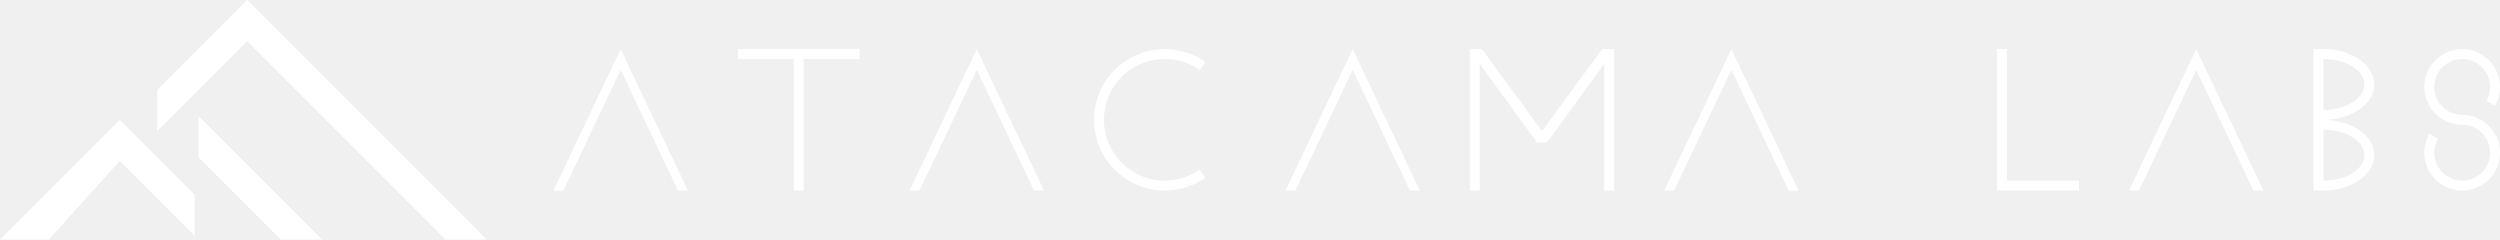
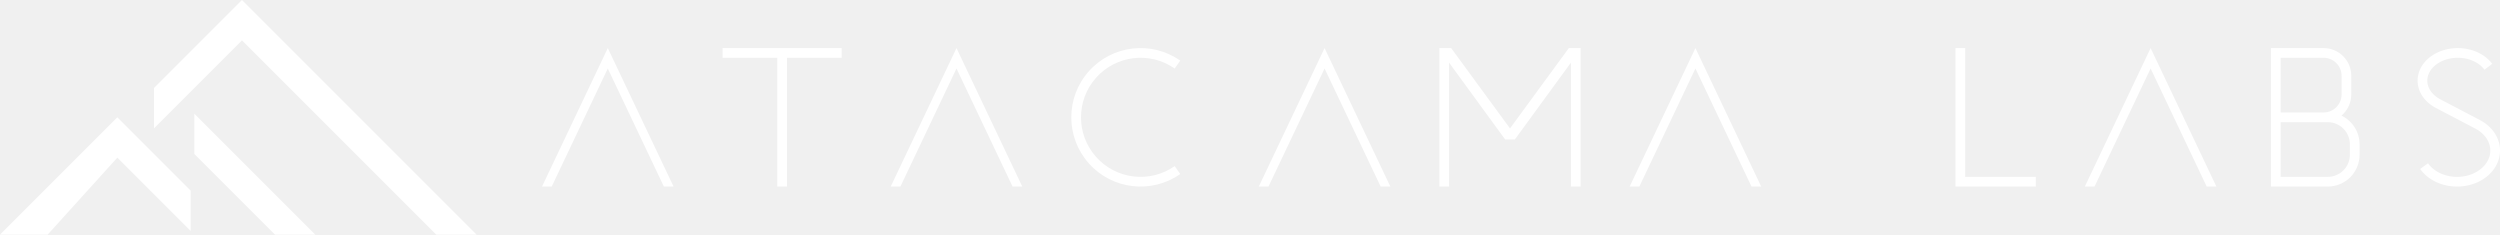
- <svg xmlns="http://www.w3.org/2000/svg" viewBox="0 0 1767.8 169.44" width="1767.8" height="169.44" role="img" aria-label="ATACAMA LABS">
+ <svg xmlns="http://www.w3.org/2000/svg" viewBox="0 0 1805.3 169.44" width="1805.3" height="169.44" role="img" aria-label="ATACAMA LABS">
  <g fill="#FFFFFF" transform="scale(2.6475)">
    <path d="M42 24 L66 0 L130 64 L119 64 L66 11 L42 35 Z" />
    <path d="M0 64 L32 32 L52 52 L52 63 L32 43 L13 64 Z" />
    <path d="M53 31 L86 64 L75 64 L53 42 Z" />
  </g>
  <g fill="#FFFFFF" transform="translate(391.4 34.72)">
    <path transform="translate(0 0)" d="M0 100 L47.5 0 L95 100 L88 100 L47.5 14.74 L7 100 Z" />
    <path transform="translate(130.4 0)" d="M0 0 L86 0 L86 7 L46.5 7 L46.5 100 L39.5 100 L39.5 7 L0 7 Z" />
    <path transform="translate(251.8 0)" d="M0 100 L47.5 0 L95 100 L88 100 L47.5 14.74 L7 100 Z" />
    <path transform="translate(382.2 0)" d="M78.68 9.04 A50 50 0 1 0 78.68 90.96 L74.67 85.23 A43 43 0 1 1 74.67 14.77 Z" />
    <path transform="translate(517.6 0)" d="M0 100 L47.5 0 L95 100 L88 100 L47.5 14.74 L7 100 Z" />
    <path transform="translate(648 0)" d="M0 0 L8.5 0 L51 58 L93.5 0 L102 0 L102 100 L95 100 L95 10.5 L54.5 66 L47.5 66 L7 10.5 L7 100 L0 100 Z" />
    <path transform="translate(785.4 0)" d="M0 100 L47.5 0 L95 100 L88 100 L47.5 14.74 L7 100 Z" />
    <path transform="translate(1020.7 0)" d="M0 0 L7 0 L7 93 L58 93 L58 100 L0 100 Z" />
    <path transform="translate(1114.1 0)" d="M0 100 L47.5 0 L95 100 L88 100 L47.5 14.74 L7 100 Z" />
-     <path transform="translate(1244.5 0)" d="M0 0 L7 0 L7 100 L0 100 Z M7 0 A36 25 0 0 1 7 50 L7 43 A29 18 0 0 0 7 7 Z M7 50 A36 25 0 0 1 7 100 L7 93 A29 18 0 0 0 7 57 Z" />
-     <path transform="translate(1322.9 0)" d="M49.91 40.13 A26.75 26.75 0 1 0 26.75 53.5 L26.75 46.5 A19.75 19.75 0 1 1 43.85 36.63 Z M26.75 46.5 A26.75 26.75 0 1 1 3.58 59.88 L9.65 63.38 A19.75 19.75 0 1 0 26.75 53.5 Z" />
+     <path transform="translate(1248.5 0)" d="M0 0 L7 0 L7 100 L0 100 Z M3 0 L38 0 A20 20 0 0 1 58 20 L58 33.5 A20 20 0 0 1 38 53.5 L3 53.5 Z M3 7 L3 46.5 L38 46.5 A13 13 0 0 0 51 33.5 L51 20 A13 13 0 0 0 38 7 Z M3 46.5 L41 46.5 A23 23 0 0 1 64 69.5 L64 77 A23 23 0 0 1 41 100 L3 100 Z M3 53.5 L3 93 L41 93 A16 16 0 0 0 57 77 L57 69.5 A16 16 0 0 0 41 53.5 Z" />
+     <path transform="translate(1351.9 0)" d="M56.36 11.37 L55.86 10.72 L55.29 10.03 L54.7 9.37 L54.07 8.72 L53.42 8.09 L52.75 7.48 L52.05 6.89 L51.33 6.32 L50.58 5.78 L49.82 5.26 L49.03 4.76 L48.22 4.28 L47.4 3.83 L46.55 3.4 L45.69 2.99 L44.82 2.61 L43.93 2.26 L43.03 1.92 L42.11 1.62 L41.18 1.34 L40.24 1.09 L39.3 0.86 L38.34 0.66 L37.38 0.48 L36.41 0.34 L35.43 0.22 L34.45 0.12 L33.47 0.05 L32.49 0.01 L31.5 0 L30.51 0.01 L29.53 0.05 L28.55 0.12 L27.57 0.22 L26.59 0.34 L25.62 0.48 L24.66 0.66 L23.7 0.86 L22.76 1.09 L21.82 1.34 L20.89 1.62 L19.97 1.92 L19.07 2.26 L18.18 2.61 L17.31 2.99 L16.45 3.4 L15.6 3.83 L14.78 4.28 L13.97 4.76 L13.18 5.26 L12.42 5.78 L11.67 6.32 L10.95 6.89 L10.25 7.48 L9.58 8.09 L8.93 8.72 L8.3 9.37 L7.71 10.03 L7.14 10.72 L6.6 11.43 L6.09 12.15 L5.61 12.88 L5.16 13.64 L4.75 14.41 L4.36 15.19 L4.01 15.98 L3.7 16.79 L3.42 17.6 L3.18 18.43 L2.97 19.26 L2.8 20.1 L2.67 20.94 L2.58 21.79 L2.52 22.65 L2.5 23.5 L2.52 24.35 L2.58 25.21 L2.67 26.06 L2.8 26.9 L2.97 27.74 L3.18 28.57 L3.42 29.4 L3.7 30.21 L4.01 31.02 L4.36 31.81 L4.75 32.59 L5.16 33.36 L5.61 34.12 L6.09 34.85 L6.6 35.57 L7.14 36.28 L7.71 36.97 L8.3 37.63 L8.93 38.28 L9.58 38.91 L10.25 39.52 L10.95 40.11 L11.67 40.68 L12.42 41.22 L13.18 41.74 L13.97 42.24 L14.78 42.72 L15.56 43.15 L15.69 43.22 L18.54 44.71 L21.39 46.21 L24.24 47.7 L27.09 49.19 L29.94 50.68 L32.79 52.18 L35.64 53.67 L38.49 55.16 L41.34 56.65 L44.18 58.14 L44.9 58.53 L45.58 58.93 L46.24 59.35 L46.89 59.78 L47.51 60.23 L48.11 60.7 L48.69 61.19 L49.25 61.69 L49.78 62.2 L50.29 62.72 L50.77 63.26 L51.23 63.81 L51.67 64.37 L52.08 64.94 L52.46 65.52 L52.81 66.11 L53.14 66.7 L53.45 67.3 L53.72 67.91 L53.97 68.52 L54.2 69.14 L54.39 69.76 L54.56 70.39 L54.7 71.02 L54.81 71.65 L54.9 72.28 L54.96 72.92 L54.99 73.55 L55 74.19 L54.98 74.83 L54.93 75.46 L54.85 76.1 L54.75 76.73 L54.62 77.36 L54.46 77.99 L54.28 78.61 L54.07 79.23 L53.83 79.85 L53.56 80.46 L53.27 81.06 L52.95 81.66 L52.6 82.25 L52.23 82.83 L51.83 83.4 L51.41 83.97 L50.96 84.52 L50.49 85.06 L49.99 85.59 L49.46 86.11 L48.92 86.61 L48.35 87.1 L47.75 87.58 L47.14 88.04 L46.5 88.48 L45.85 88.91 L45.17 89.31 L44.48 89.7 L43.76 90.07 L43.03 90.42 L42.29 90.75 L41.53 91.06 L40.75 91.35 L39.97 91.62 L39.17 91.86 L38.35 92.08 L37.53 92.28 L36.7 92.45 L35.87 92.6 L35.02 92.73 L34.17 92.83 L33.32 92.91 L32.46 92.96 L31.6 92.99 L30.74 93 L29.88 92.98 L29.02 92.94 L28.17 92.87 L27.32 92.77 L26.47 92.66 L25.63 92.52 L24.8 92.35 L23.97 92.16 L23.16 91.95 L22.35 91.72 L21.56 91.46 L20.78 91.18 L20.01 90.88 L19.26 90.56 L18.53 90.22 L17.81 89.85 L17.1 89.47 L16.42 89.07 L15.76 88.65 L15.11 88.22 L14.49 87.77 L13.89 87.3 L13.31 86.81 L12.75 86.31 L12.22 85.8 L11.71 85.28 L11.23 84.74 L10.77 84.19 L10.32 83.61 L10.02 83.19 L4.35 87.31 L4.73 87.83 L5.32 88.58 L5.94 89.33 L6.6 90.06 L7.28 90.76 L7.99 91.44 L8.73 92.11 L9.49 92.74 L10.28 93.36 L11.09 93.95 L11.93 94.51 L12.79 95.05 L13.66 95.57 L14.56 96.06 L15.48 96.52 L16.41 96.95 L17.36 97.36 L18.32 97.74 L19.3 98.09 L20.3 98.41 L21.3 98.7 L22.31 98.96 L23.34 99.2 L24.37 99.4 L25.41 99.58 L26.46 99.72 L27.51 99.84 L28.56 99.92 L29.62 99.97 L30.68 100 L31.74 99.99 L32.8 99.96 L33.86 99.89 L34.91 99.79 L35.96 99.67 L37.01 99.51 L38.04 99.32 L39.07 99.11 L40.09 98.86 L41.1 98.59 L42.1 98.28 L43.09 97.95 L44.06 97.59 L45.02 97.2 L45.97 96.78 L46.89 96.34 L47.8 95.86 L48.69 95.37 L49.56 94.84 L50.41 94.29 L51.23 93.72 L52.04 93.12 L52.82 92.49 L53.57 91.84 L54.3 91.17 L55 90.48 L55.67 89.77 L56.31 89.03 L56.92 88.28 L57.51 87.5 L58.06 86.71 L58.57 85.9 L59.06 85.08 L59.51 84.23 L59.92 83.38 L60.3 82.51 L60.64 81.63 L60.95 80.73 L61.21 79.83 L61.44 78.92 L61.63 78 L61.78 77.08 L61.89 76.15 L61.97 75.21 L62 74.28 L61.99 73.35 L61.94 72.41 L61.85 71.48 L61.73 70.55 L61.56 69.63 L61.36 68.72 L61.11 67.81 L60.83 66.91 L60.51 66.02 L60.15 65.14 L59.76 64.28 L59.33 63.43 L58.87 62.59 L58.37 61.77 L57.84 60.97 L57.28 60.18 L56.68 59.42 L56.06 58.67 L55.4 57.94 L54.72 57.24 L54.01 56.56 L53.27 55.89 L52.51 55.26 L51.72 54.64 L50.91 54.05 L50.07 53.49 L49.21 52.95 L48.34 52.43 L47.45 51.95 L44.59 50.45 L41.74 48.96 L38.89 47.47 L36.04 45.97 L33.19 44.48 L30.34 42.99 L27.49 41.5 L24.64 40 L21.79 38.51 L18.94 37.02 L18.92 37.01 L18.24 36.64 L17.63 36.28 L17.03 35.9 L16.46 35.5 L15.9 35.1 L15.36 34.68 L14.85 34.24 L14.36 33.8 L13.89 33.34 L13.44 32.88 L13.01 32.4 L12.61 31.92 L12.24 31.43 L11.88 30.93 L11.55 30.42 L11.25 29.91 L10.97 29.39 L10.71 28.87 L10.48 28.34 L10.28 27.81 L10.09 27.28 L9.94 26.74 L9.8 26.21 L9.69 25.67 L9.61 25.13 L9.55 24.58 L9.51 24.04 L9.5 23.5 L9.51 22.96 L9.55 22.42 L9.61 21.87 L9.69 21.33 L9.8 20.79 L9.94 20.26 L10.09 19.72 L10.28 19.19 L10.48 18.66 L10.71 18.13 L10.97 17.61 L11.25 17.09 L11.55 16.58 L11.88 16.07 L12.24 15.57 L12.61 15.08 L13.01 14.6 L13.44 14.12 L13.89 13.66 L14.36 13.2 L14.85 12.76 L15.36 12.32 L15.9 11.9 L16.46 11.5 L17.03 11.1 L17.63 10.72 L18.24 10.36 L18.88 10.01 L19.53 9.68 L20.19 9.37 L20.88 9.07 L21.57 8.79 L22.28 8.53 L23 8.29 L23.74 8.07 L24.48 7.87 L25.24 7.69 L26 7.53 L26.77 7.39 L27.55 7.27 L28.33 7.17 L29.12 7.1 L29.91 7.04 L30.71 7.01 L31.5 7 L32.29 7.01 L33.09 7.04 L33.88 7.1 L34.67 7.17 L35.45 7.27 L36.23 7.39 L37 7.53 L37.76 7.69 L38.52 7.87 L39.26 8.07 L40 8.29 L40.72 8.53 L41.43 8.79 L42.12 9.07 L42.81 9.37 L43.47 9.68 L44.12 10.01 L44.76 10.36 L45.37 10.72 L45.97 11.1 L46.54 11.5 L47.1 11.9 L47.64 12.32 L48.15 12.76 L48.64 13.2 L49.11 13.66 L49.56 14.12 L49.99 14.6 L50.39 15.08 L50.81 15.63 Z" />
  </g>
</svg>
